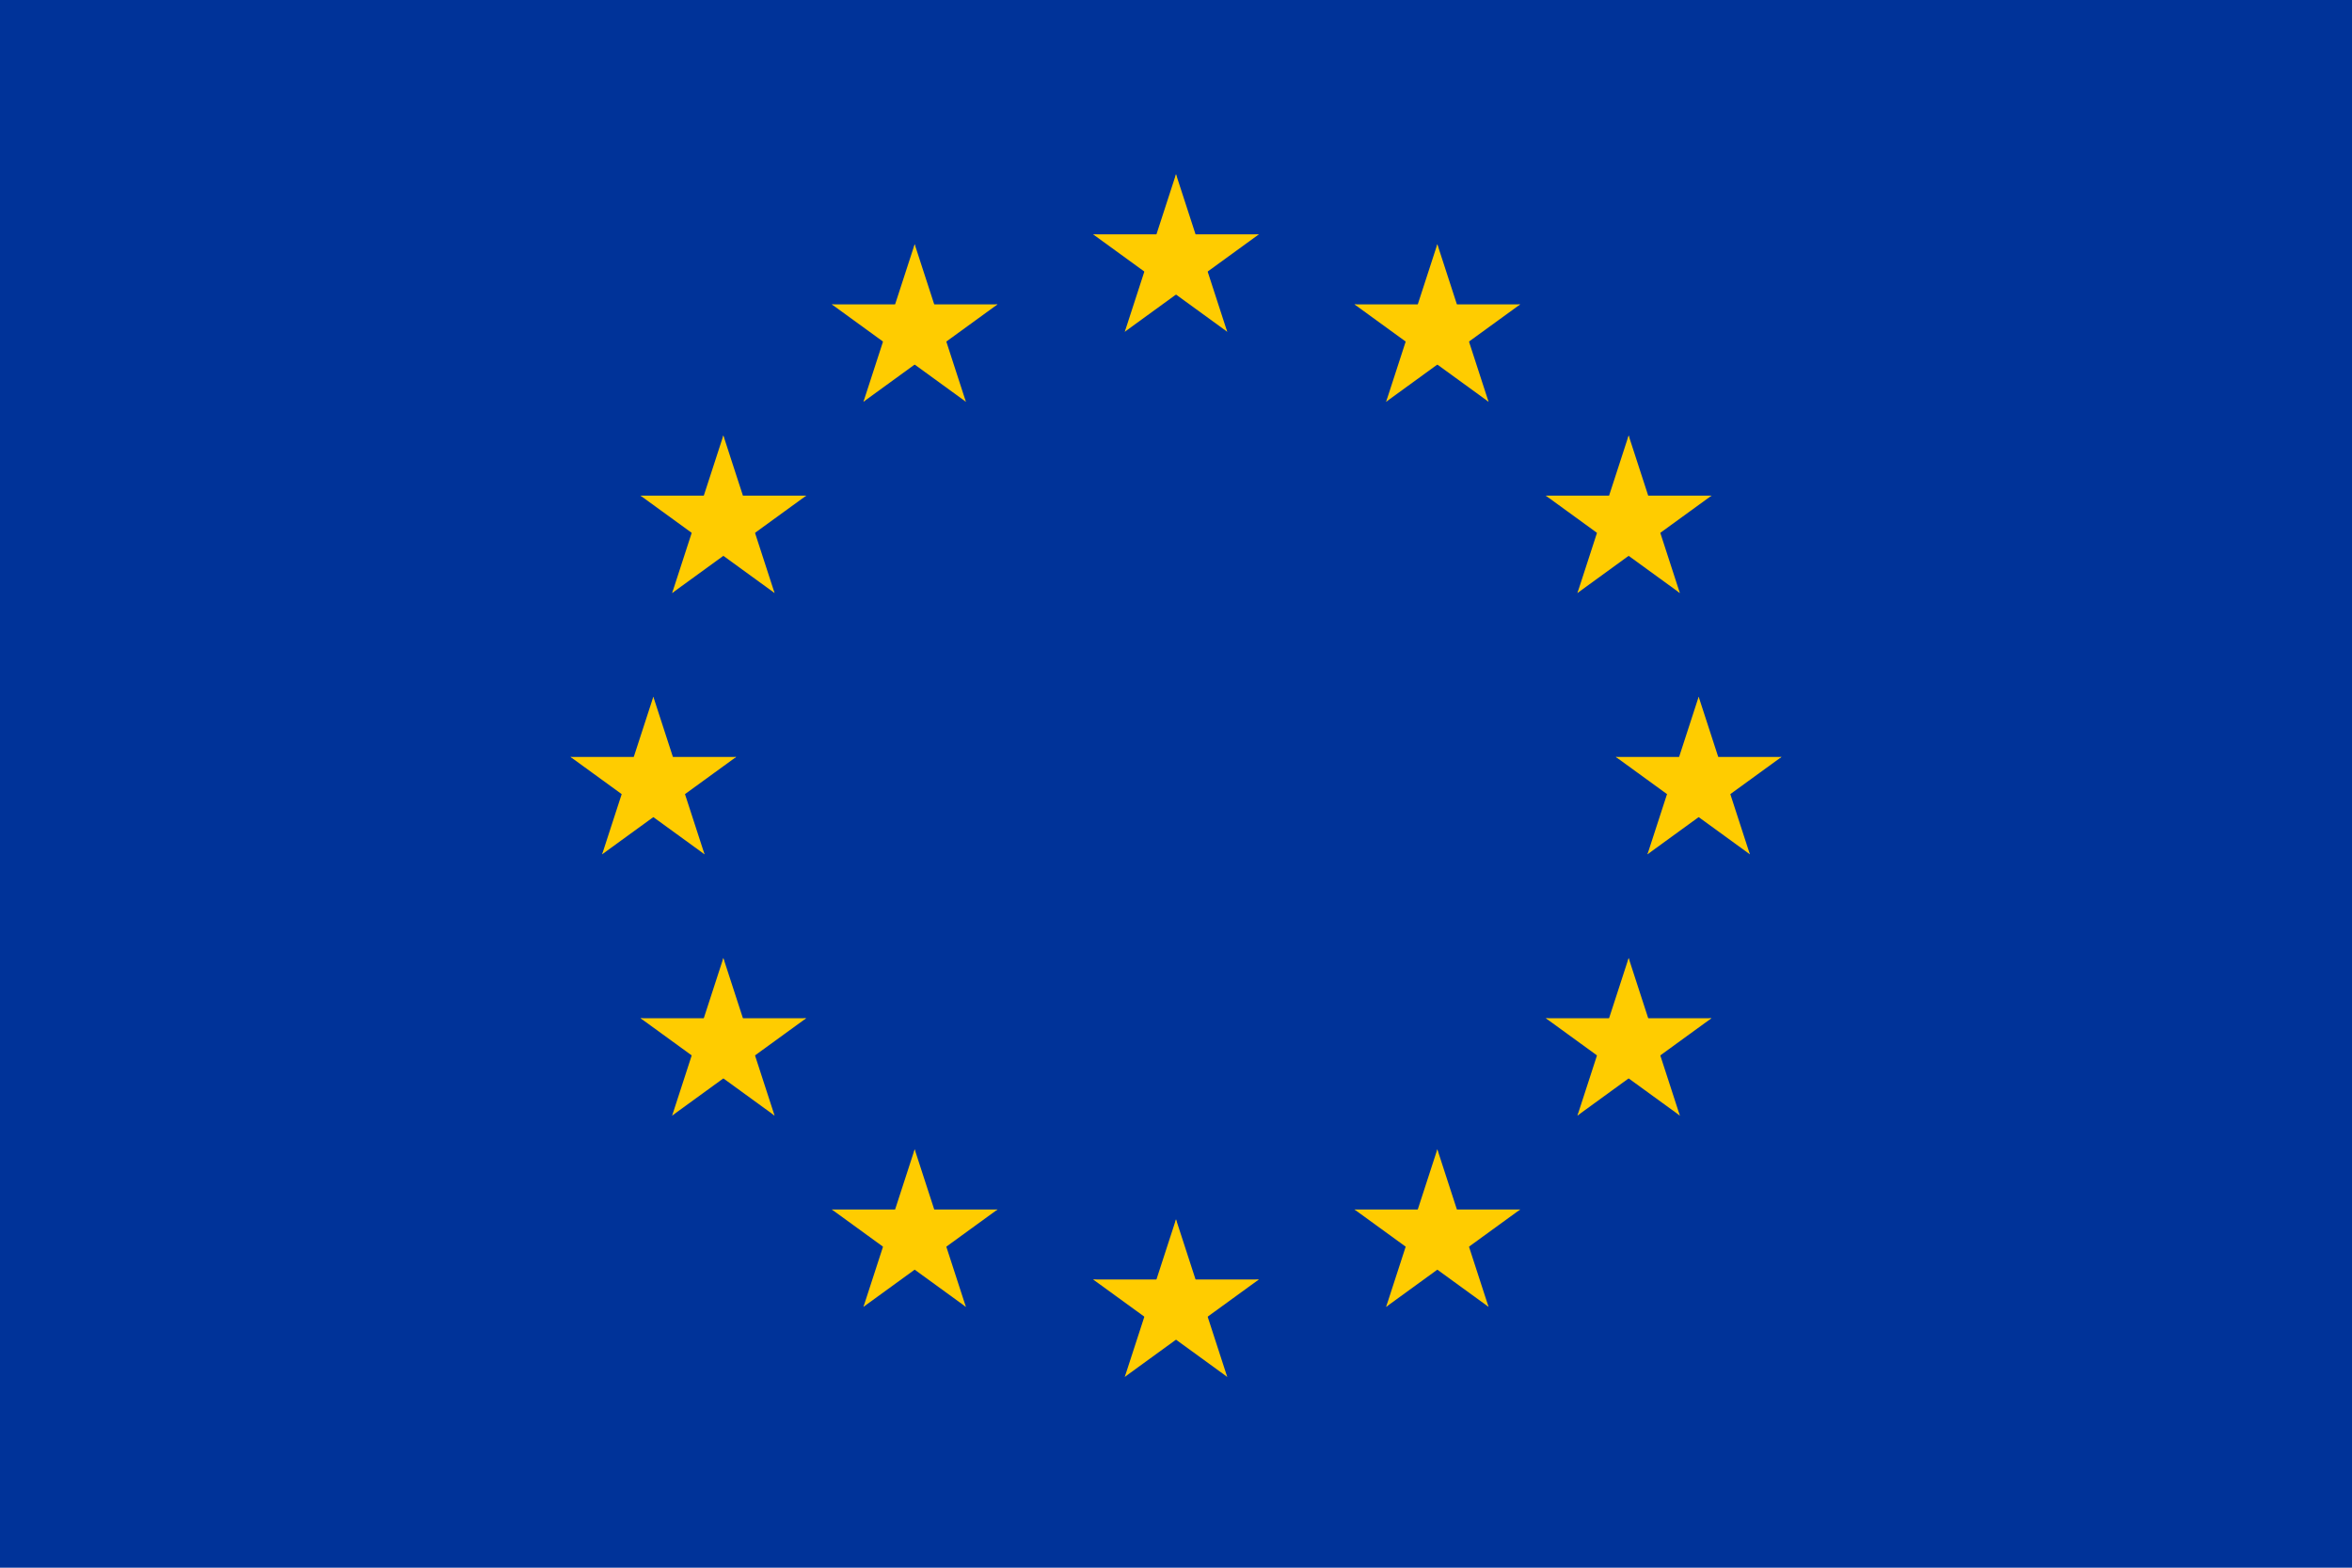
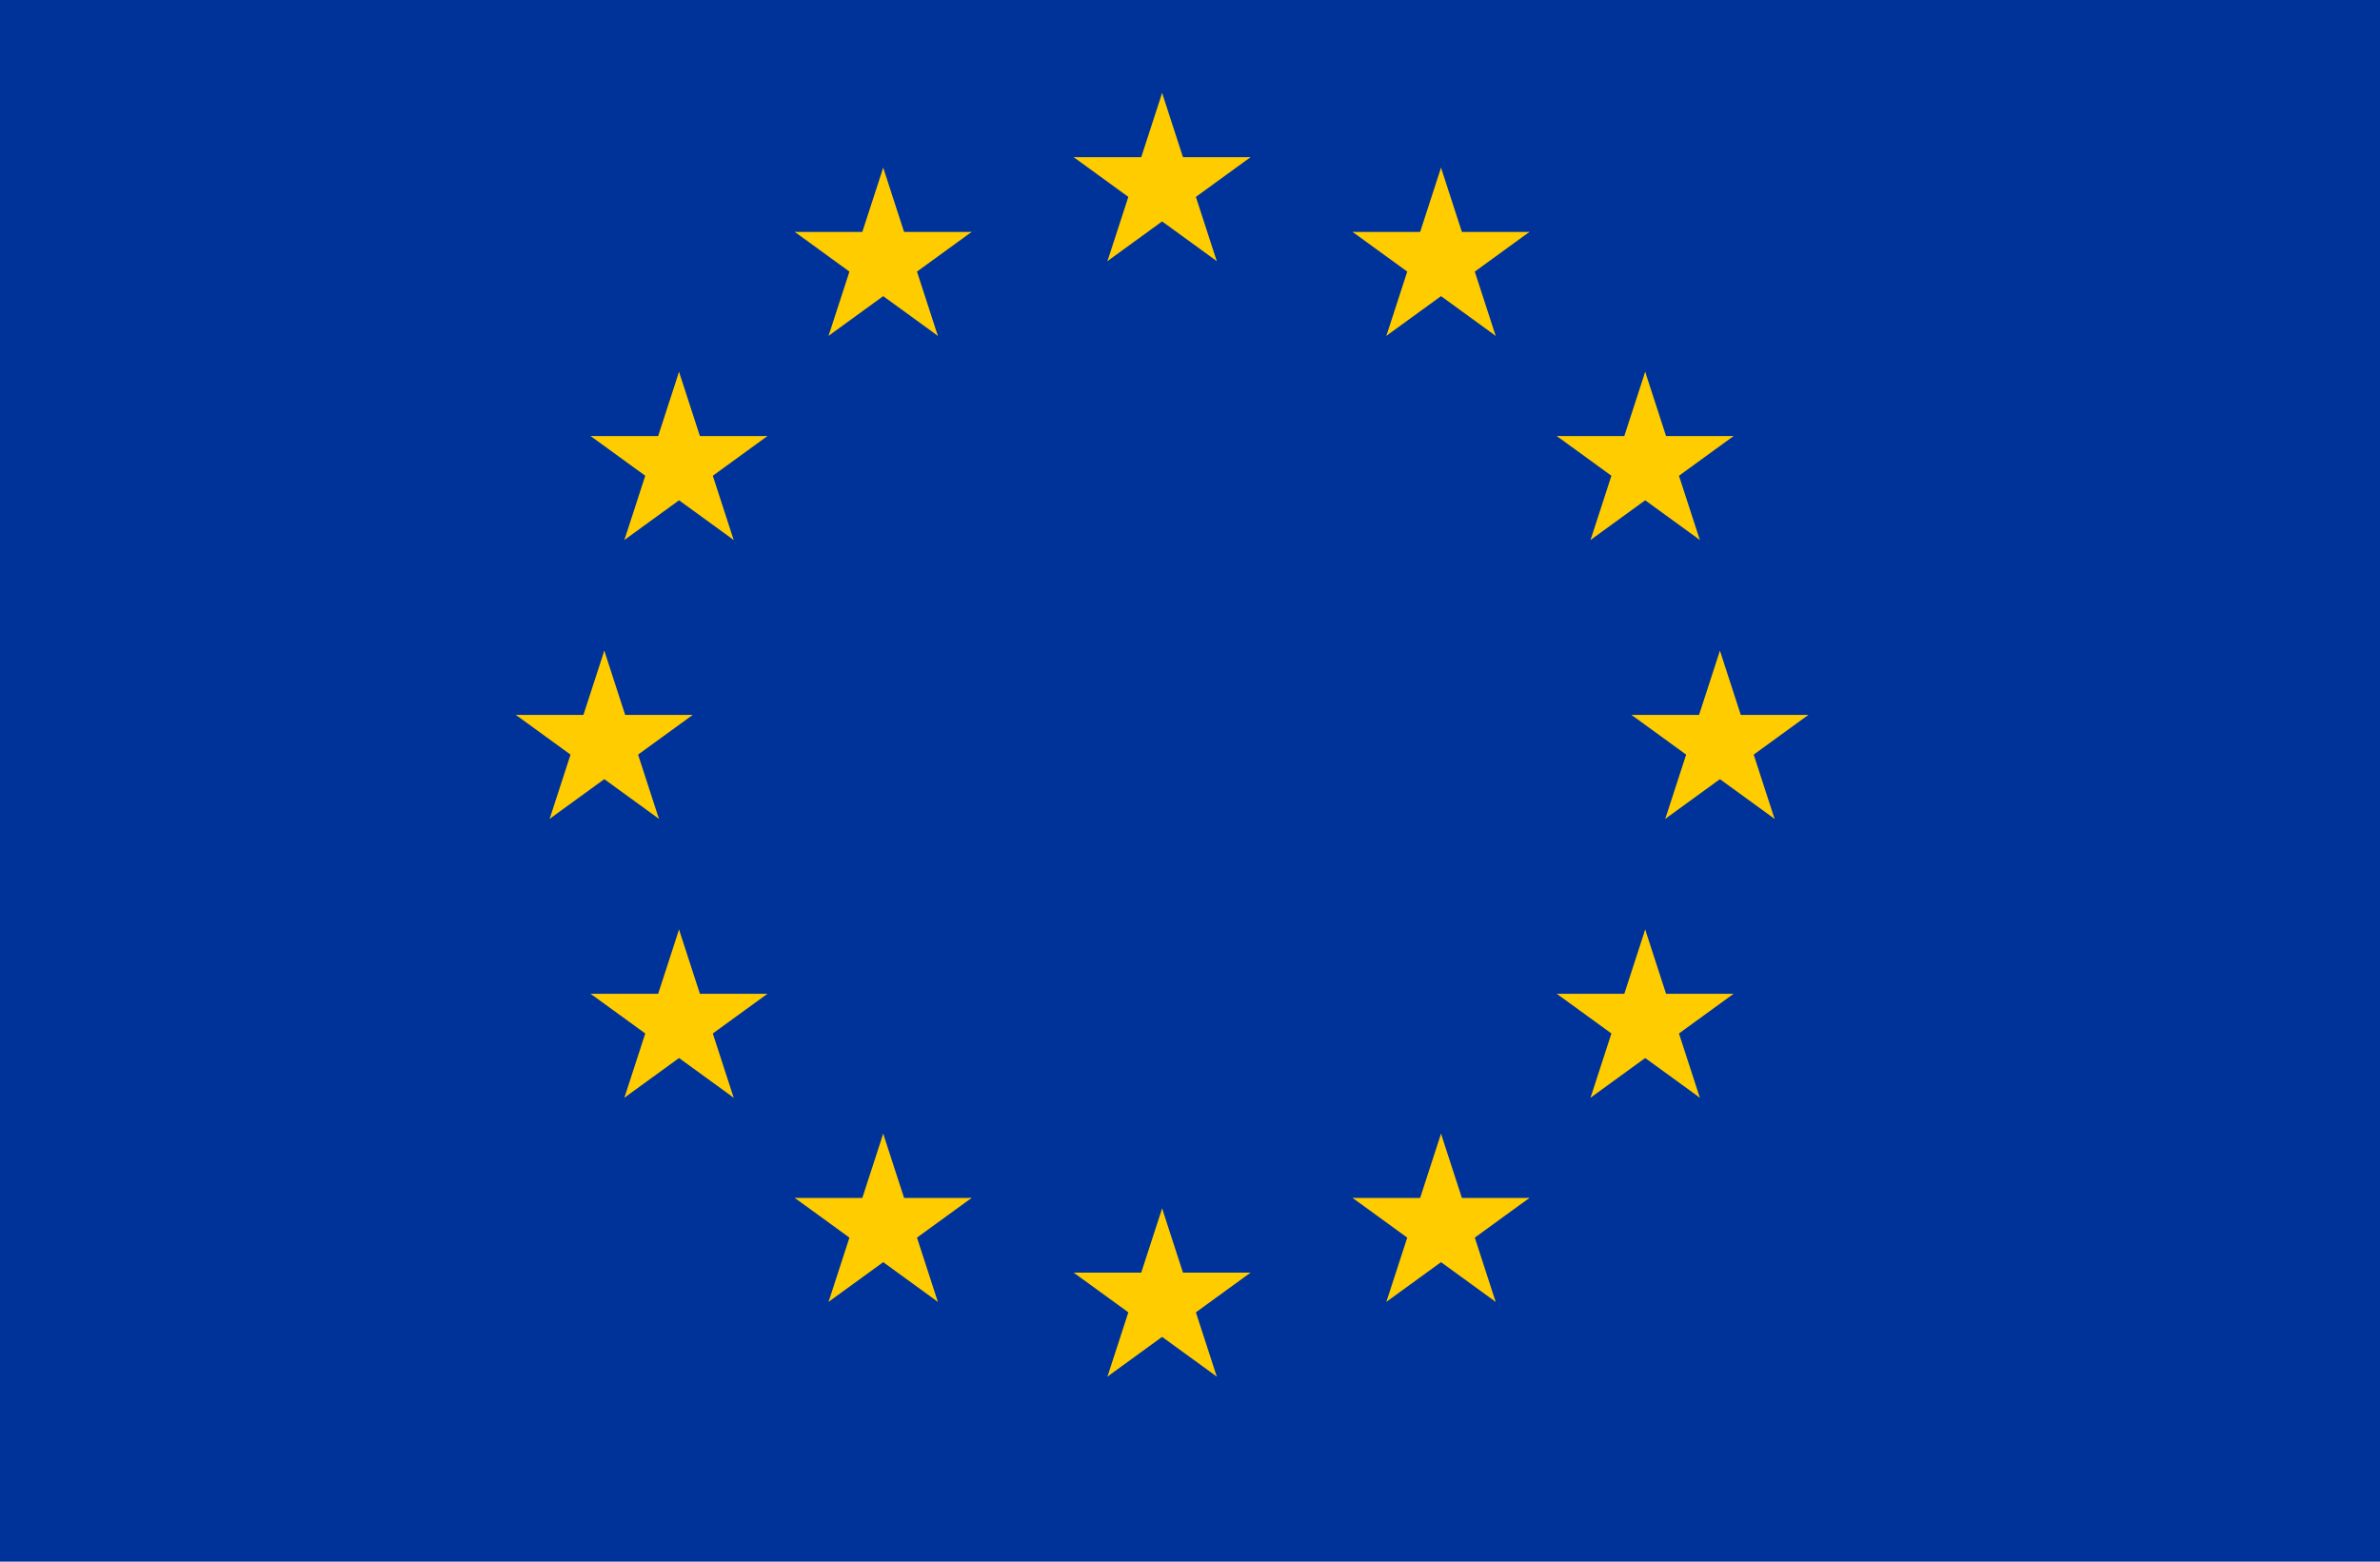
- <svg xmlns="http://www.w3.org/2000/svg" xmlns:xlink="http://www.w3.org/1999/xlink" version="1.1" width="810" height="540">
+ <svg xmlns="http://www.w3.org/2000/svg" xmlns:xlink="http://www.w3.org/1999/xlink" version="1.1" width="512" height="336">
  <defs>
    <g id="s">
      <g id="c">
        <path id="t" d="M0,0v1h0.5z" transform="translate(0,-1)rotate(18)" />
        <use xlink:href="#t" transform="scale(-1,1)" />
      </g>
      <g id="a">
        <use xlink:href="#c" transform="rotate(72)" />
        <use xlink:href="#c" transform="rotate(144)" />
      </g>
      <use xlink:href="#a" transform="scale(-1,1)" />
    </g>
  </defs>
-   <rect fill="#039" width="810" height="540" />
-   <g fill="#fc0" transform="scale(30)translate(13.5,9)">
+   <rect fill="#039" width="512" height="336" />
+   <g fill="#fc0" transform="scale(20)translate(12.5,8)">
    <use xlink:href="#s" y="-6" />
    <use xlink:href="#s" y="6" />
    <g id="l">
      <use xlink:href="#s" x="-6" />
      <use xlink:href="#s" transform="rotate(150)translate(0,6)rotate(66)" />
      <use xlink:href="#s" transform="rotate(120)translate(0,6)rotate(24)" />
      <use xlink:href="#s" transform="rotate(60)translate(0,6)rotate(12)" />
      <use xlink:href="#s" transform="rotate(30)translate(0,6)rotate(42)" />
    </g>
    <use xlink:href="#l" transform="scale(-1,1)" />
  </g>
</svg>
